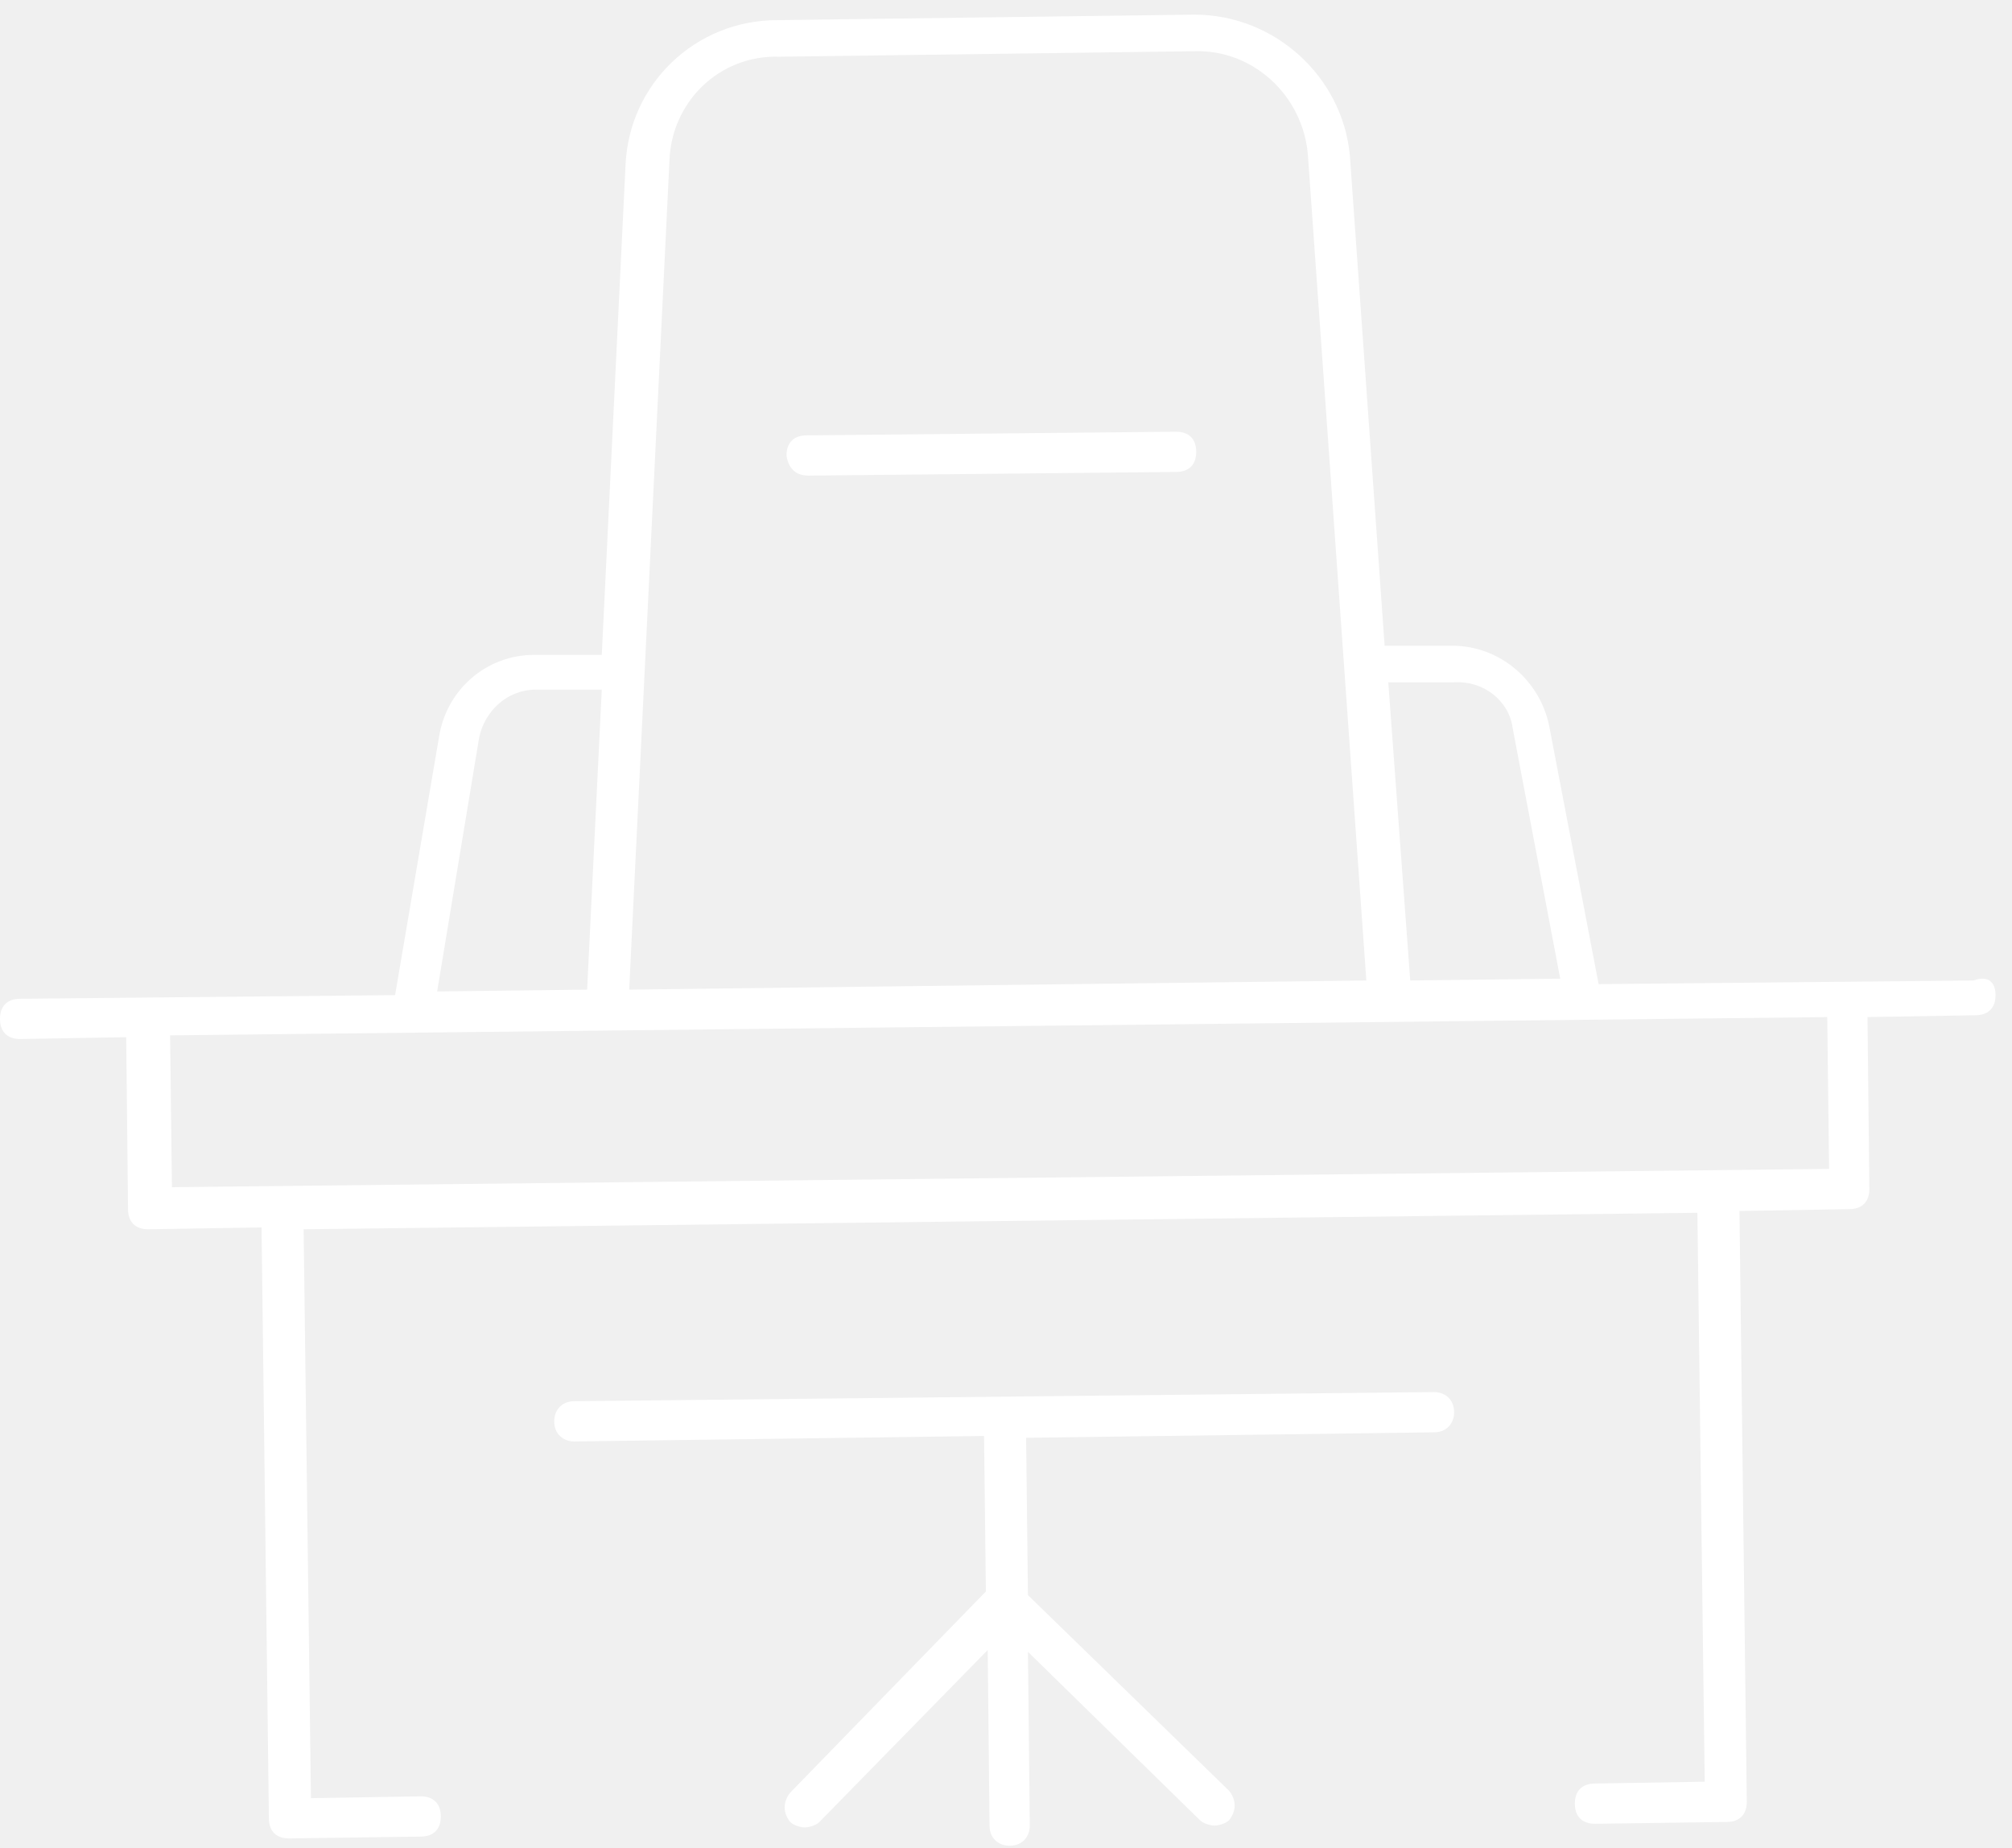
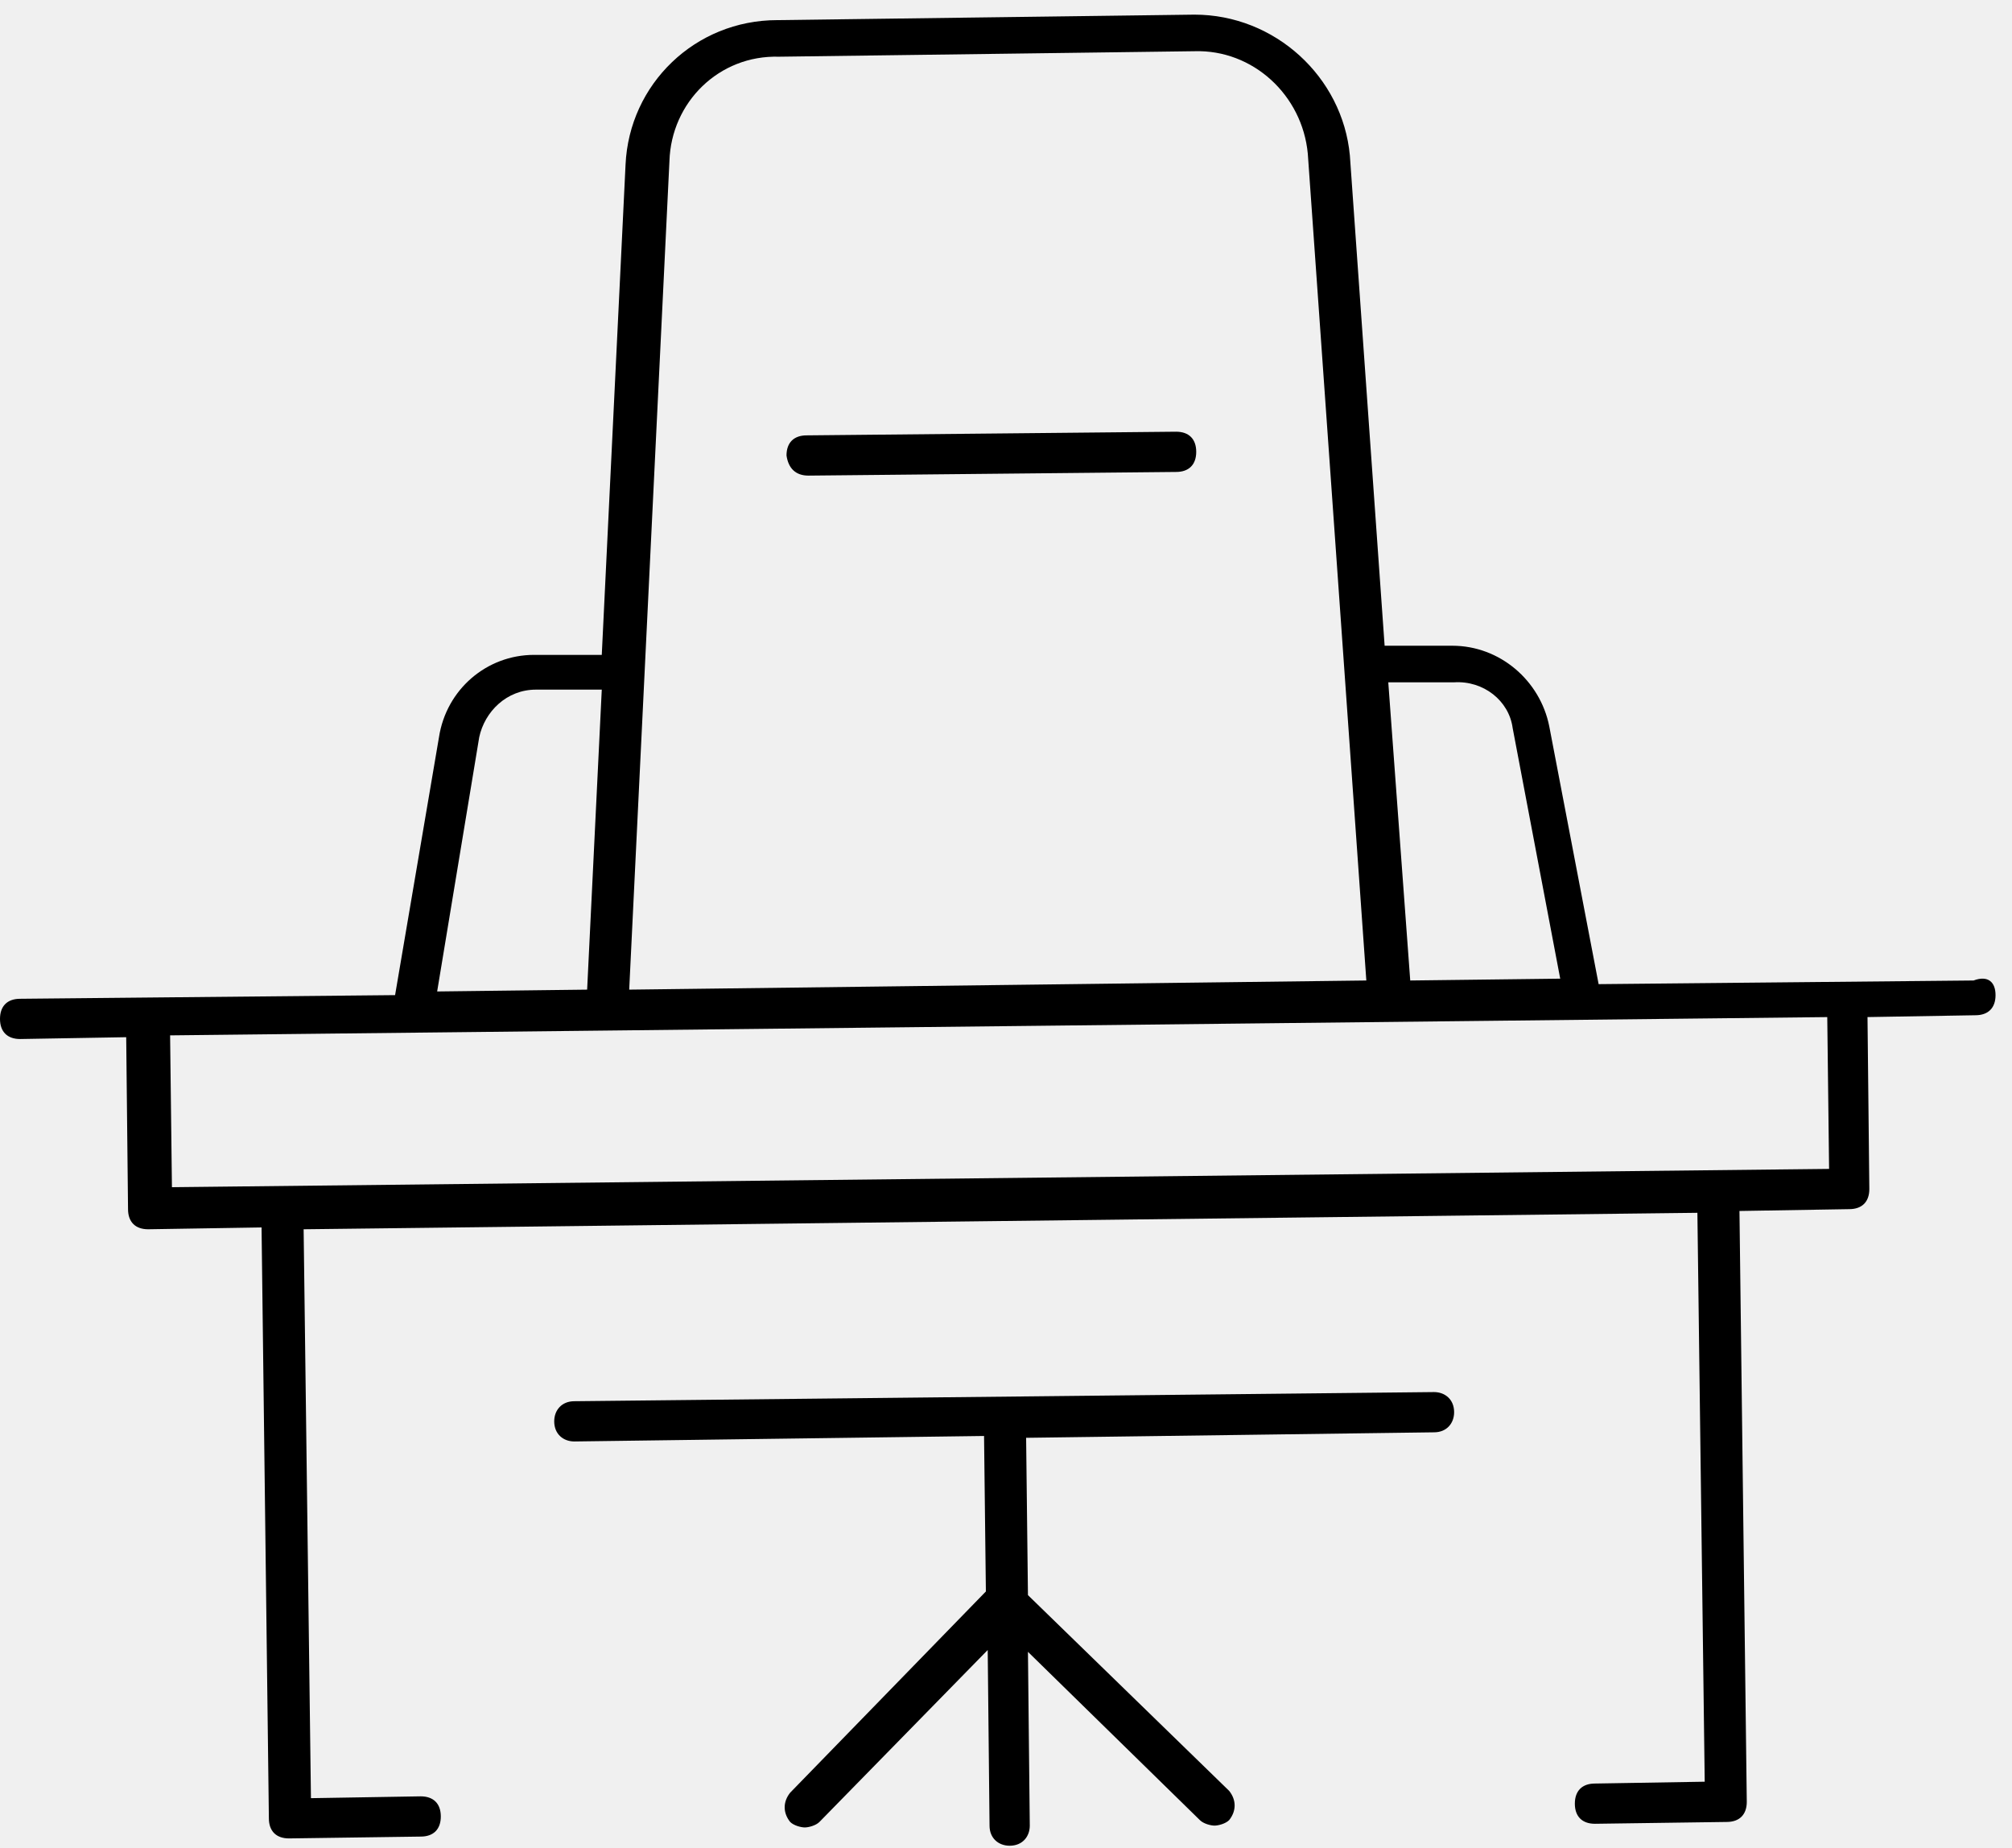
<svg xmlns="http://www.w3.org/2000/svg" width="110px" height="101px" viewBox="0 0 110 101" version="1.1">
  <defs />
  <g id="Page-1" stroke="none" stroke-width="1" fill="none" fill-rule="evenodd">
-     <path d="M43,24.9 C43,24.2 43.4,23.8 44.1,23.8 L64.3,23.6 C65,23.6 65.4,24 65.4,24.7 C65.4,25.4 65,25.8 64.3,25.8 L44.2,26 C43.5,26 43.1,25.6 43,24.9 Z M109.1,54.4 C109.1,55.1 108.7,55.5 108,55.5 L102.1,55.6 L102.2,65 C102.2,65.7 101.8,66.1 101.1,66.1 L95.1,66.2 L95.5,98.5 C95.5,99.2 95.1,99.6 94.4,99.6 L87.2,99.7 C86.5,99.7 86.1,99.3 86.1,98.6 C86.1,97.9 86.5,97.5 87.2,97.5 L93.2,97.4 L92.8,66.3 L16.6,67.2 L17,98.3 L23,98.2 C23.7,98.2 24.1,98.6 24.1,99.3 C24.1,100 23.7,100.4 23,100.4 L15.8,100.5 C15.1,100.5 14.7,100.1 14.7,99.4 L14.3,67.1 L8.1,67.2 C7.4,67.2 7,66.8 7,66.1 L6.9,56.7 L1.1,56.8 C0.4,56.8 2.13162821e-14,56.4 2.13162821e-14,55.7 C2.13162821e-14,55 0.4,54.6 1.1,54.6 L21.6,54.4 L24,40.3 C24.4,37.7 26.6,35.8 29.2,35.8 L32.9,35.8 L34.2,9 C34.4,4.6 38,1.1 42.5,1.1 L65.3,0.8 C69.7,0.8 73.4,4.2 73.8,8.5 L75.7,35.3 L79.4,35.3 C82,35.3 84.2,37.2 84.7,39.7 L87.4,53.8 L107.9,53.6 C108.7,53.3 109.1,53.7 109.1,54.4 Z M75.9,37.3 L77.1,53.6 L85.3,53.5 L82.7,39.8 C82.5,38.3 81.1,37.2 79.5,37.3 L75.9,37.3 Z M36.6,8.8 L34.4,54.1 L74.7,53.6 L71.5,8.4 C71.2,5.2 68.5,2.7 65.3,2.8 L42.6,3.1 C39.3,3 36.7,5.6 36.6,8.8 Z M23.9,54.2 L32.1,54.1 L32.9,37.7 L29.3,37.7 C27.7,37.7 26.5,38.9 26.2,40.3 L23.9,54.2 Z M100,55.6 L9.3,56.6 L9.4,64.9 L100,63.9 L99.9,55.6 L100,55.6 Z M78.4,78.3 C79.1,78.3 79.5,77.8 79.5,77.2 C79.5,76.5 79,76.1 78.4,76.1 L31.4,76.6 C30.7,76.6 30.3,77.1 30.3,77.7 C30.3,78.4 30.8,78.8 31.4,78.8 L53.8,78.5 L53.9,87 L43.2,98 C42.8,98.5 42.8,99.1 43.2,99.6 C43.4,99.8 43.8,99.9 44,99.9 C44.2,99.9 44.6,99.8 44.8,99.6 L54,90.2 L54.1,99.8 C54.1,100.5 54.6,100.9 55.2,100.9 C55.9,100.9 56.3,100.4 56.3,99.8 L56.2,90.3 L65.6,99.5 C65.8,99.7 66.2,99.8 66.4,99.8 C66.6,99.8 67,99.7 67.2,99.5 C67.6,99 67.6,98.4 67.2,97.9 L56.2,87.2 L56.1,78.6 L78.4,78.3 Z" id="Shape" fill="#FFFFFF" fill-rule="nonzero" />
+     <path d="M43,24.9 C43,24.2 43.4,23.8 44.1,23.8 L64.3,23.6 C65,23.6 65.4,24 65.4,24.7 C65.4,25.4 65,25.8 64.3,25.8 L44.2,26 C43.5,26 43.1,25.6 43,24.9 Z M109.1,54.4 C109.1,55.1 108.7,55.5 108,55.5 L102.1,55.6 L102.2,65 C102.2,65.7 101.8,66.1 101.1,66.1 L95.1,66.2 L95.5,98.5 C95.5,99.2 95.1,99.6 94.4,99.6 L87.2,99.7 C86.5,99.7 86.1,99.3 86.1,98.6 C86.1,97.9 86.5,97.5 87.2,97.5 L93.2,97.4 L92.8,66.3 L16.6,67.2 L17,98.3 L23,98.2 C23.7,98.2 24.1,98.6 24.1,99.3 C24.1,100 23.7,100.4 23,100.4 L15.8,100.5 C15.1,100.5 14.7,100.1 14.7,99.4 L14.3,67.1 L8.1,67.2 C7.4,67.2 7,66.8 7,66.1 L6.9,56.7 L1.1,56.8 C0.4,56.8 2.13162821e-14,56.4 2.13162821e-14,55.7 C2.13162821e-14,55 0.4,54.6 1.1,54.6 L21.6,54.4 L24,40.3 C24.4,37.7 26.6,35.8 29.2,35.8 L32.9,35.8 L34.2,9 C34.4,4.6 38,1.1 42.5,1.1 L65.3,0.8 C69.7,0.8 73.4,4.2 73.8,8.5 L75.7,35.3 L79.4,35.3 C82,35.3 84.2,37.2 84.7,39.7 L87.4,53.8 L107.9,53.6 C108.7,53.3 109.1,53.7 109.1,54.4 Z M75.9,37.3 L77.1,53.6 L85.3,53.5 L82.7,39.8 C82.5,38.3 81.1,37.2 79.5,37.3 L75.9,37.3 Z M36.6,8.8 L34.4,54.1 L74.7,53.6 L71.5,8.4 C71.2,5.2 68.5,2.7 65.3,2.8 L42.6,3.1 C39.3,3 36.7,5.6 36.6,8.8 Z M23.9,54.2 L32.1,54.1 L32.9,37.7 L29.3,37.7 C27.7,37.7 26.5,38.9 26.2,40.3 L23.9,54.2 Z M100,55.6 L9.3,56.6 L9.4,64.9 L100,63.9 L99.9,55.6 L100,55.6 Z M78.4,78.3 C79.1,78.3 79.5,77.8 79.5,77.2 C79.5,76.5 79,76.1 78.4,76.1 L31.4,76.6 C30.7,76.6 30.3,77.1 30.3,77.7 C30.3,78.4 30.8,78.8 31.4,78.8 L53.8,78.5 L53.9,87 L43.2,98 C42.8,98.5 42.8,99.1 43.2,99.6 C43.4,99.8 43.8,99.9 44,99.9 C44.2,99.9 44.6,99.8 44.8,99.6 L54,90.2 L54.1,99.8 C54.1,100.5 54.6,100.9 55.2,100.9 C55.9,100.9 56.3,100.4 56.3,99.8 L56.2,90.3 L65.6,99.5 C65.8,99.7 66.2,99.8 66.4,99.8 C66.6,99.8 67,99.7 67.2,99.5 C67.6,99 67.6,98.4 67.2,97.9 L56.2,87.2 L56.1,78.6 L78.4,78.3 Z" id="Shape" fill="#000" fill-rule="nonzero" />
  </g>
</svg>
